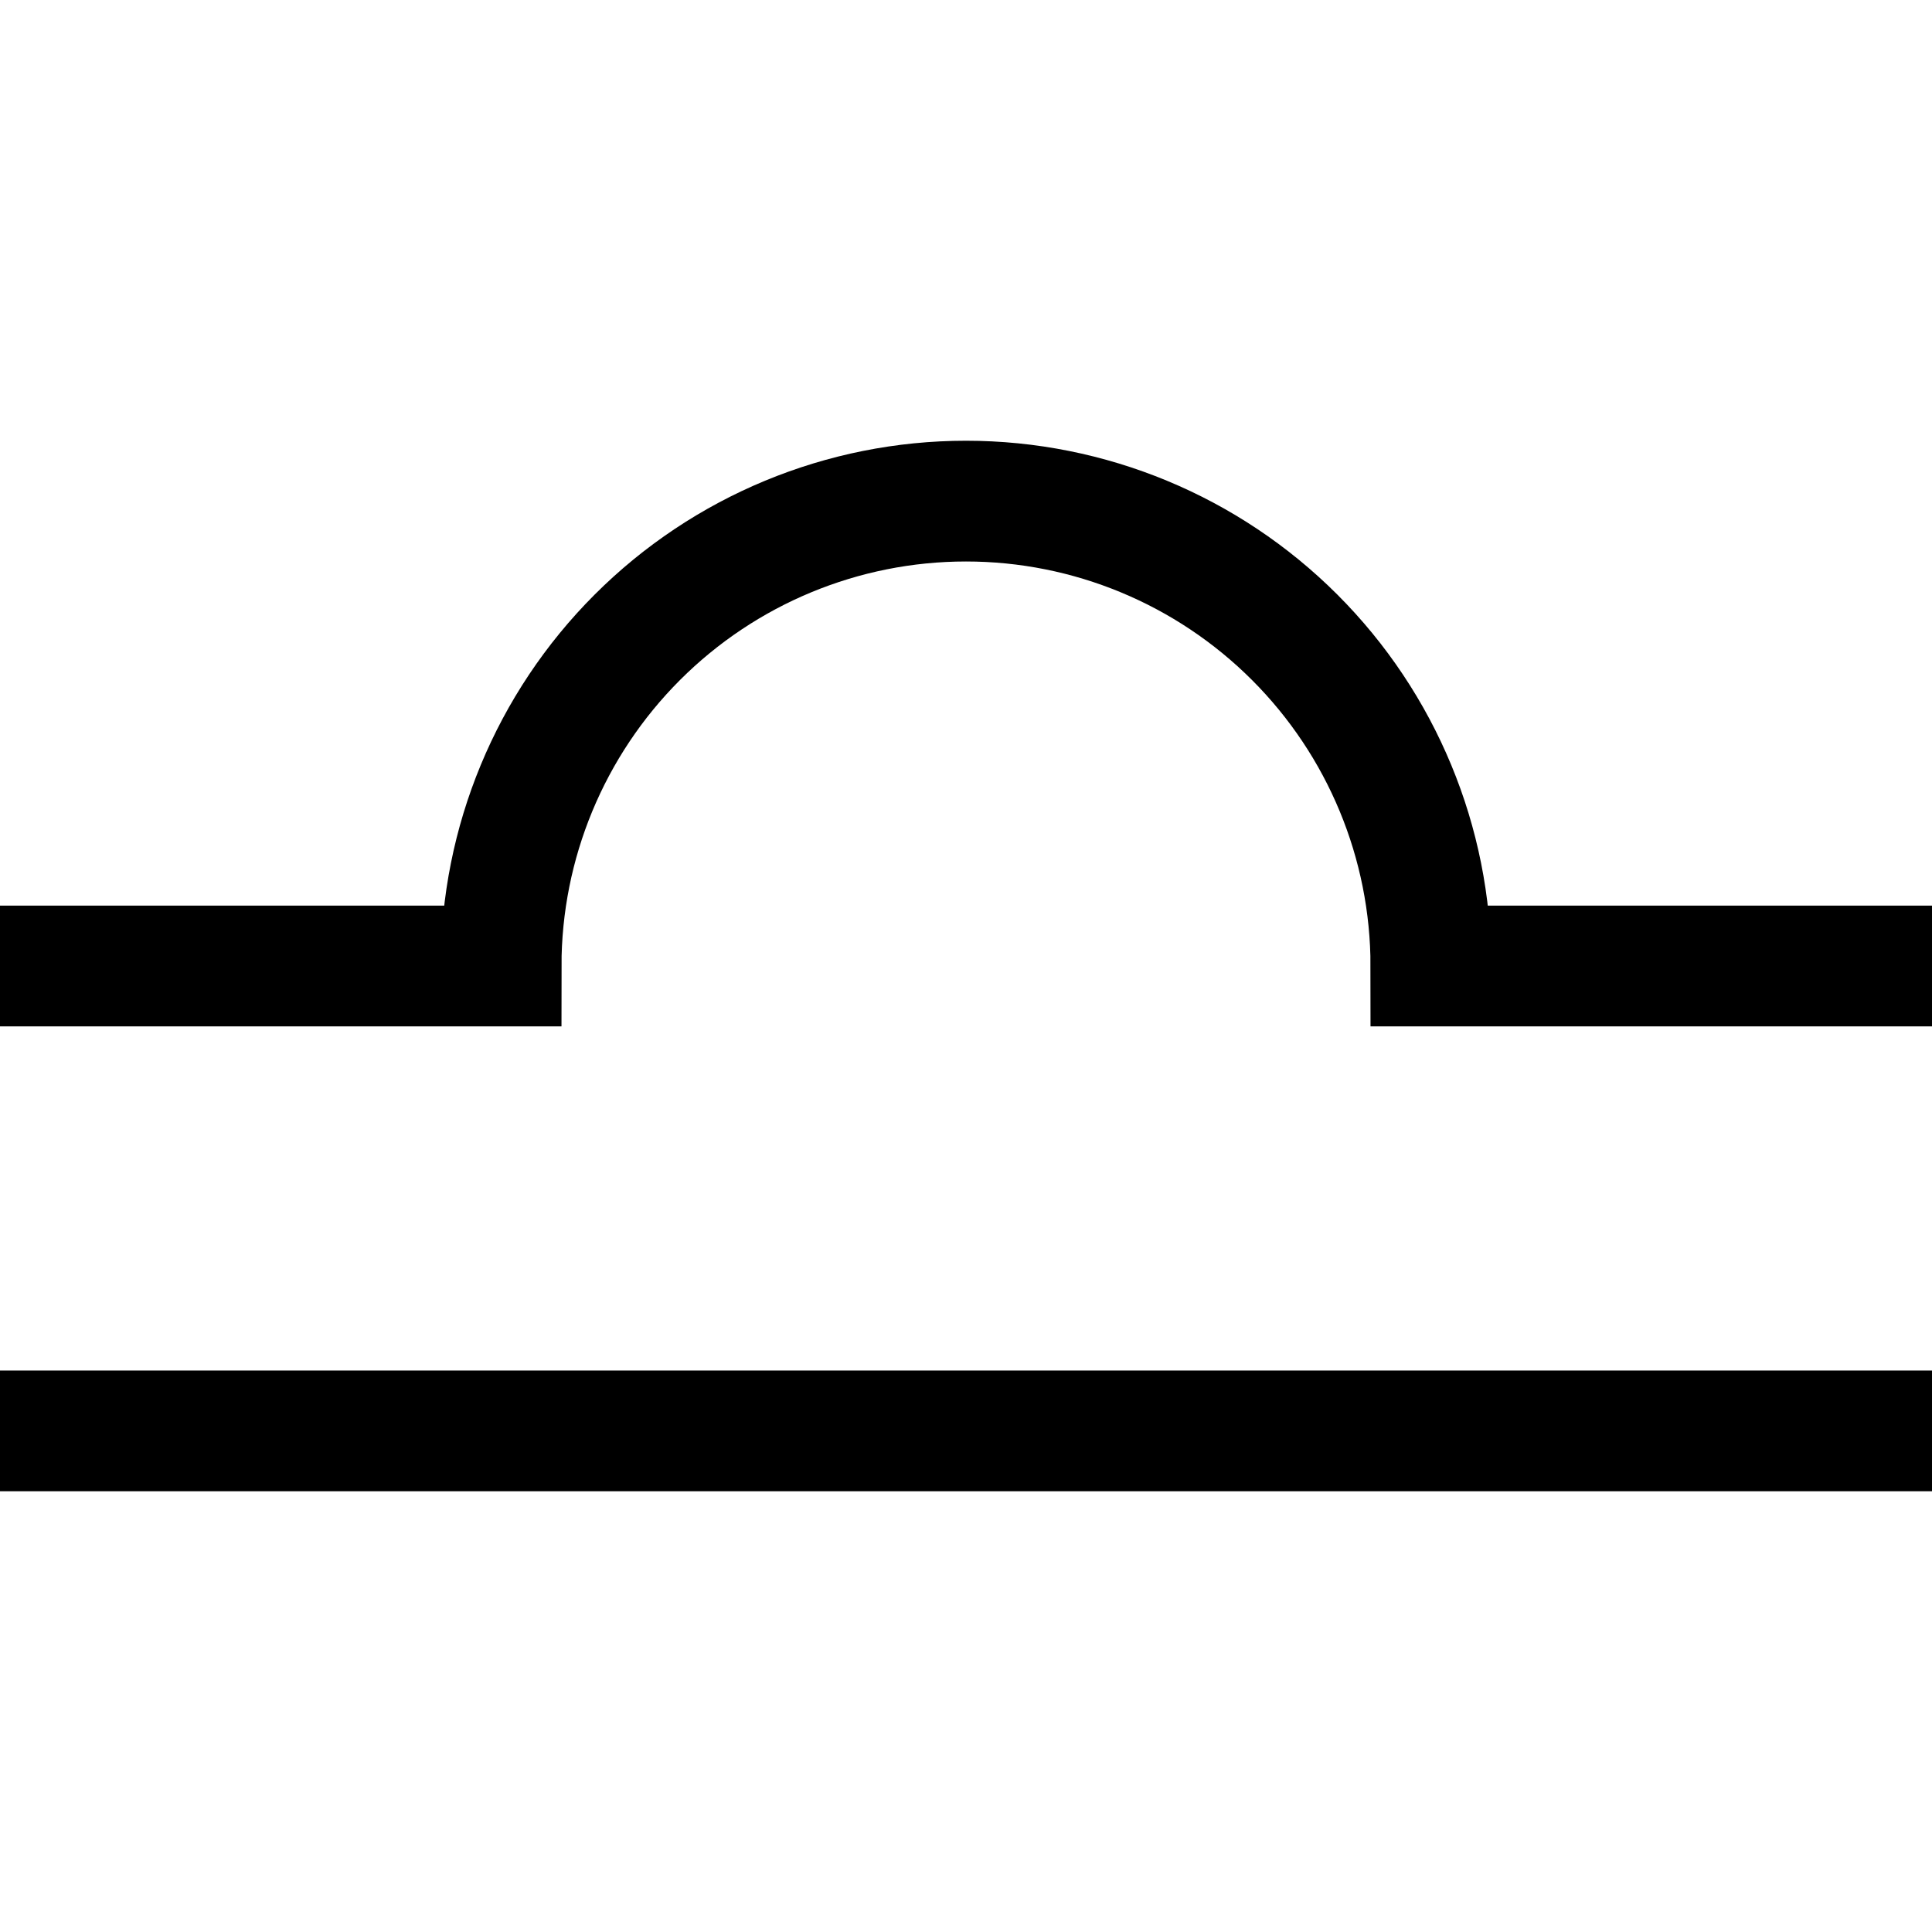
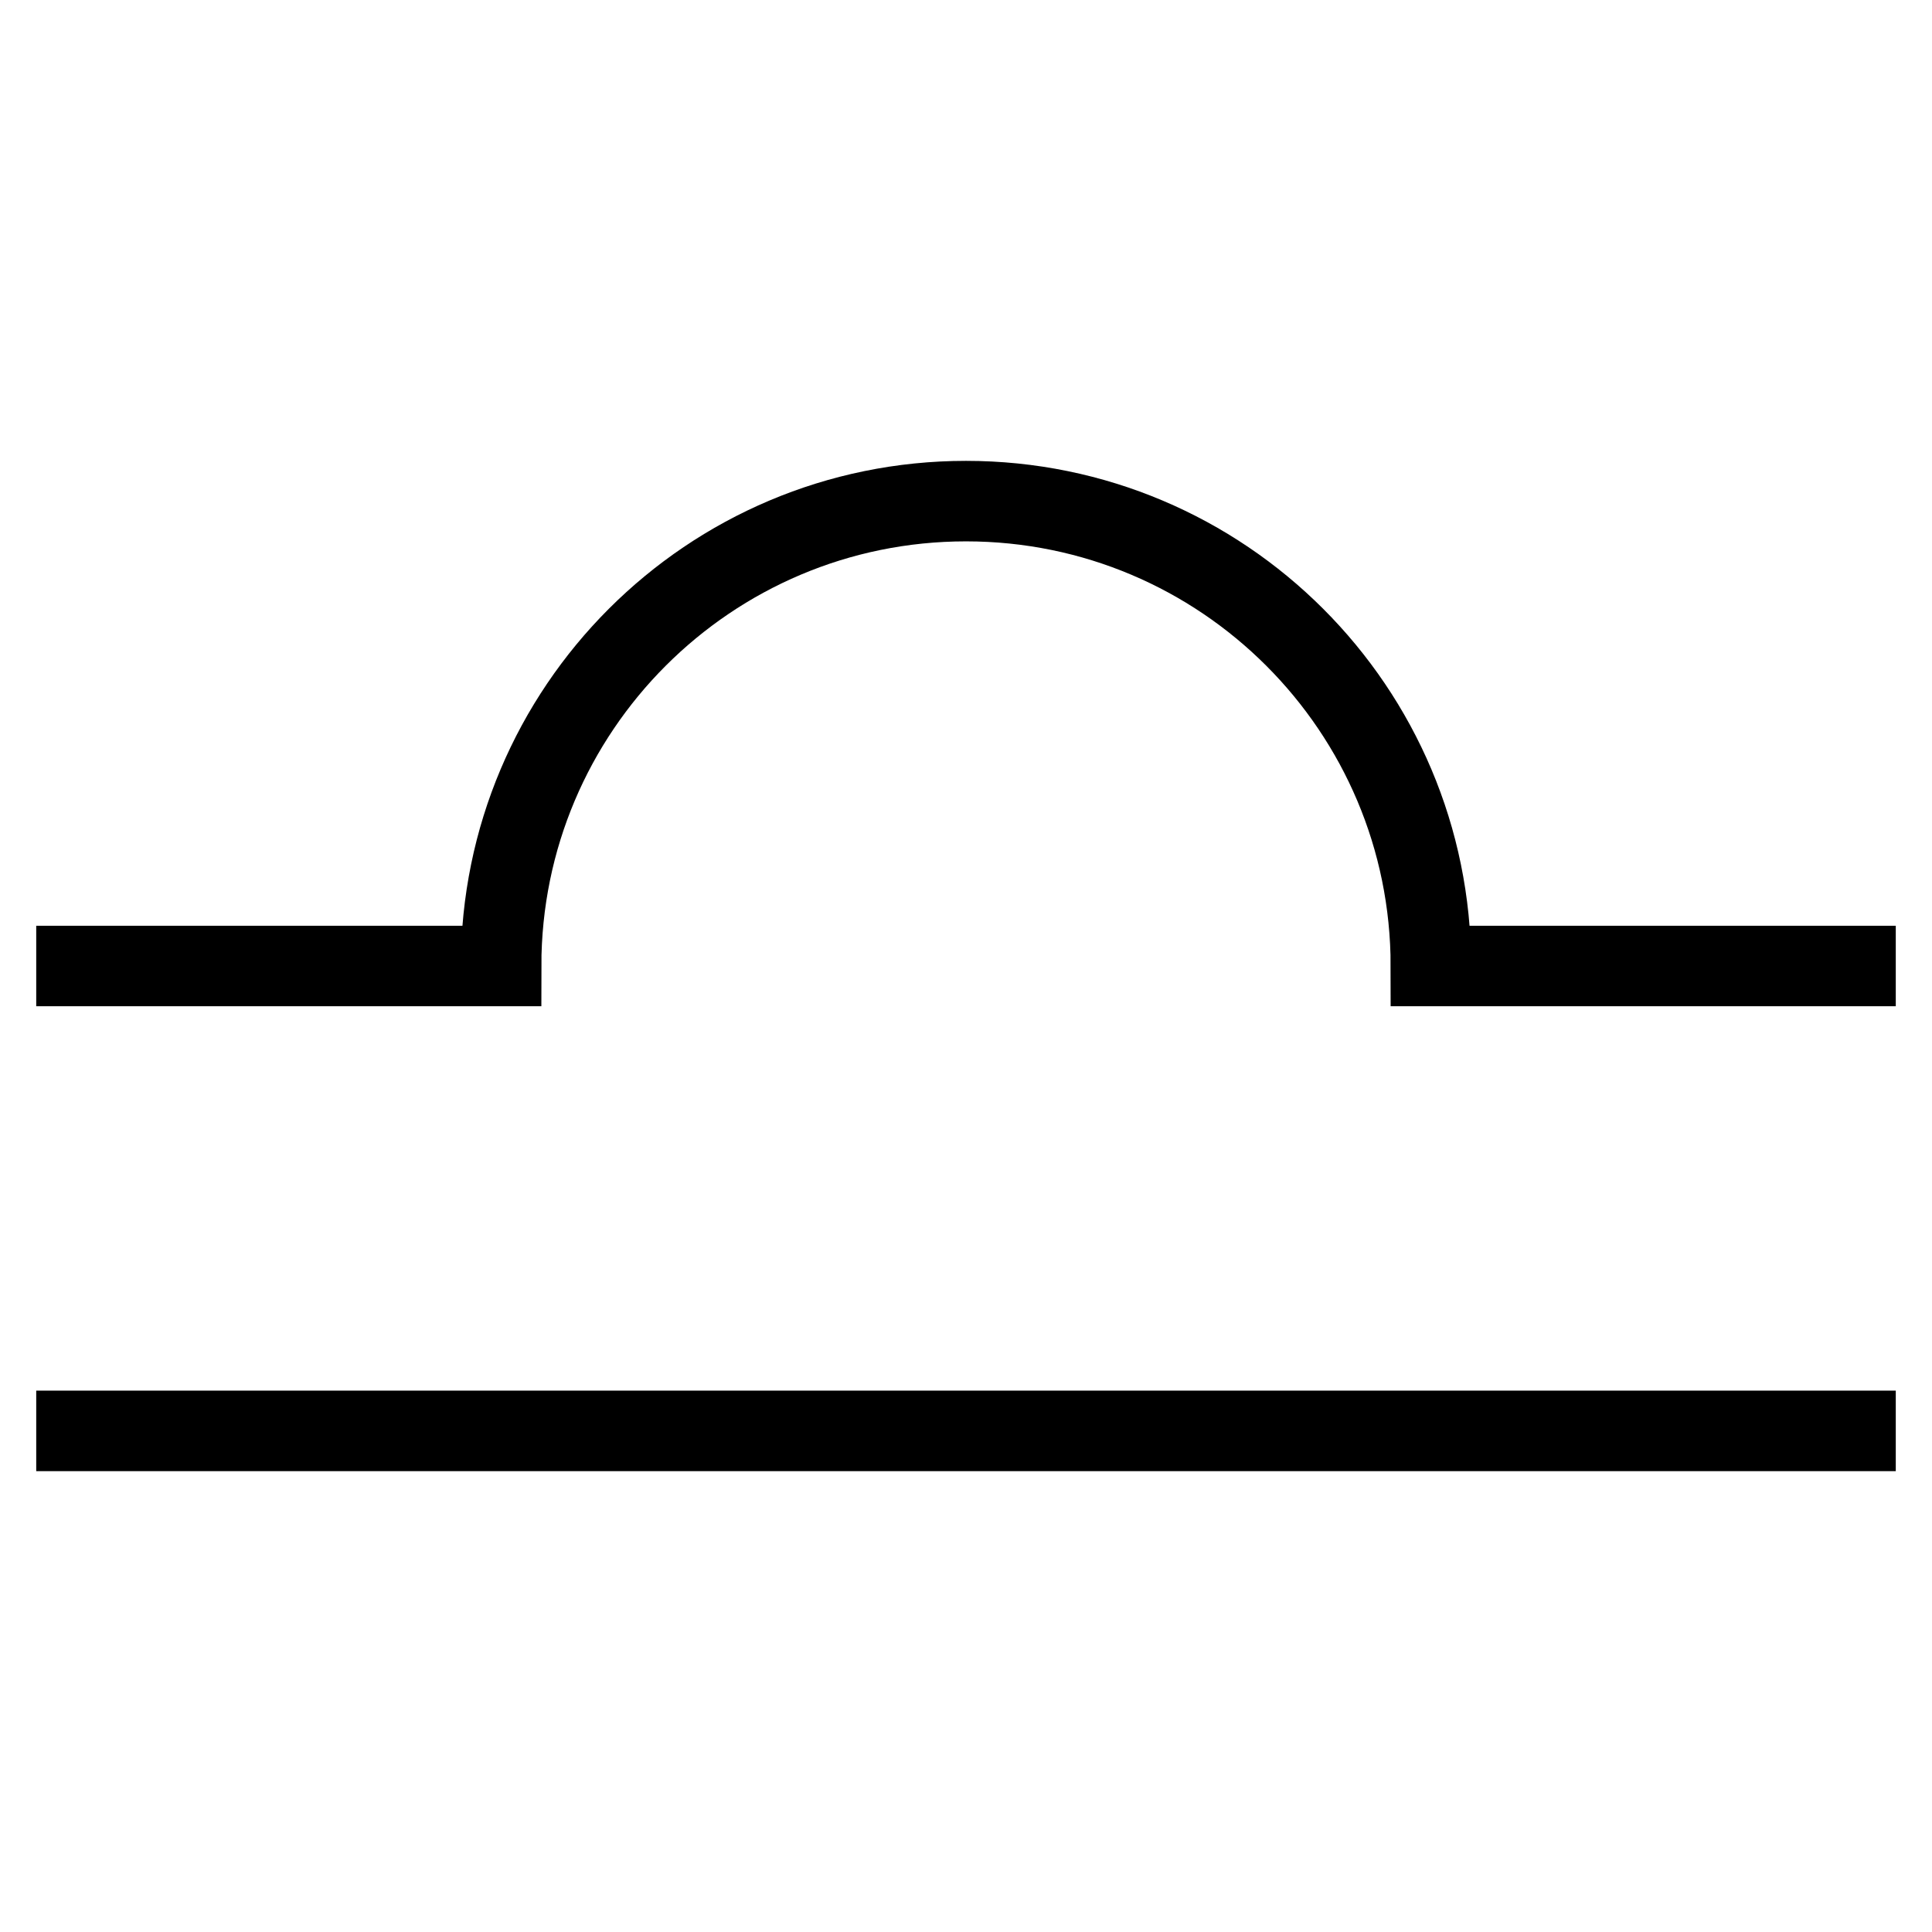
- <svg xmlns="http://www.w3.org/2000/svg" width="16" height="16" viewBox="0 0 16 16" fill="none">
-   <path d="M0.3 8H4.15C4.15 6.979 4.556 6 5.278 5.278C6 4.556 6.979 4.15 8 4.15C9.021 4.15 10 4.556 10.722 5.278C11.444 6 11.85 6.979 11.85 8H15.7M0.3 11.85L15.7 11.85" stroke="currentColor" stroke-width="1" stroke-linecap="square" stroke-linejoin="miter" />
+ <svg xmlns="http://www.w3.org/2000/svg" width="24" height="24" fill="none" viewBox="0 0 24 24" stroke="currentColor" stroke-width="1">
+   <path d="M.45 12h5.775a5.775 5.775 0 0 1 11.55 0h5.775M.45 17.775h23.1" />
</svg>
